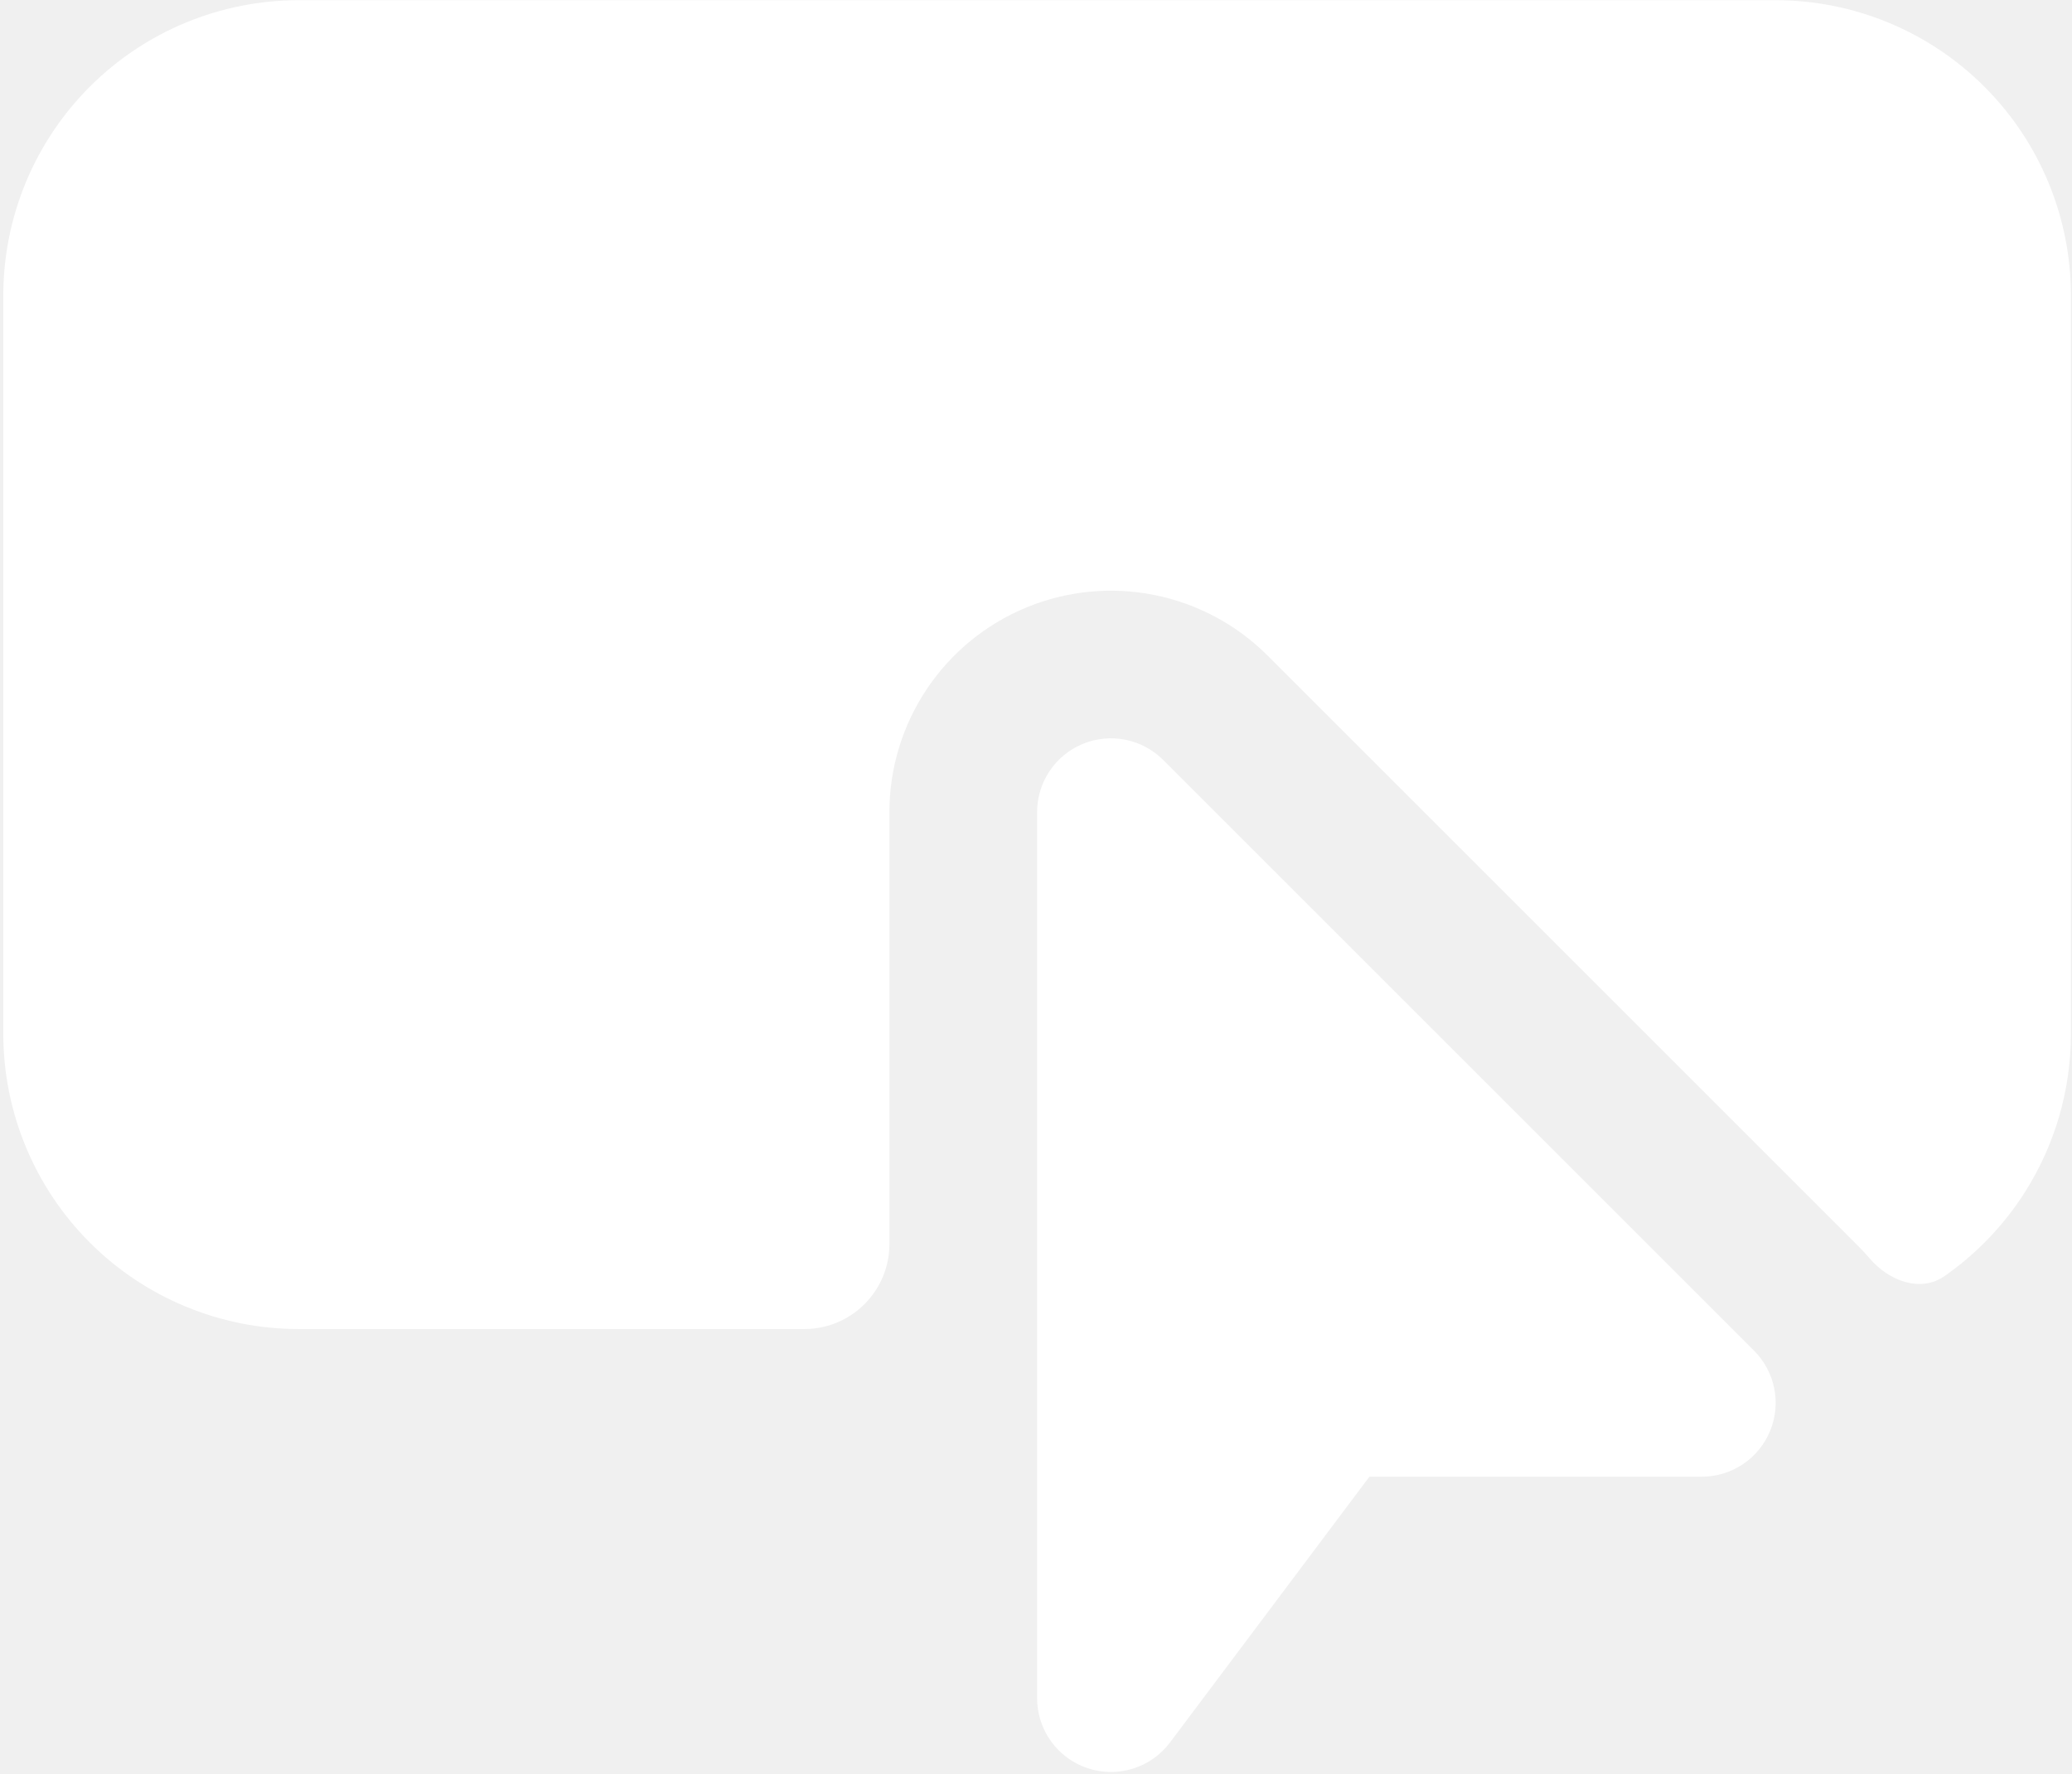
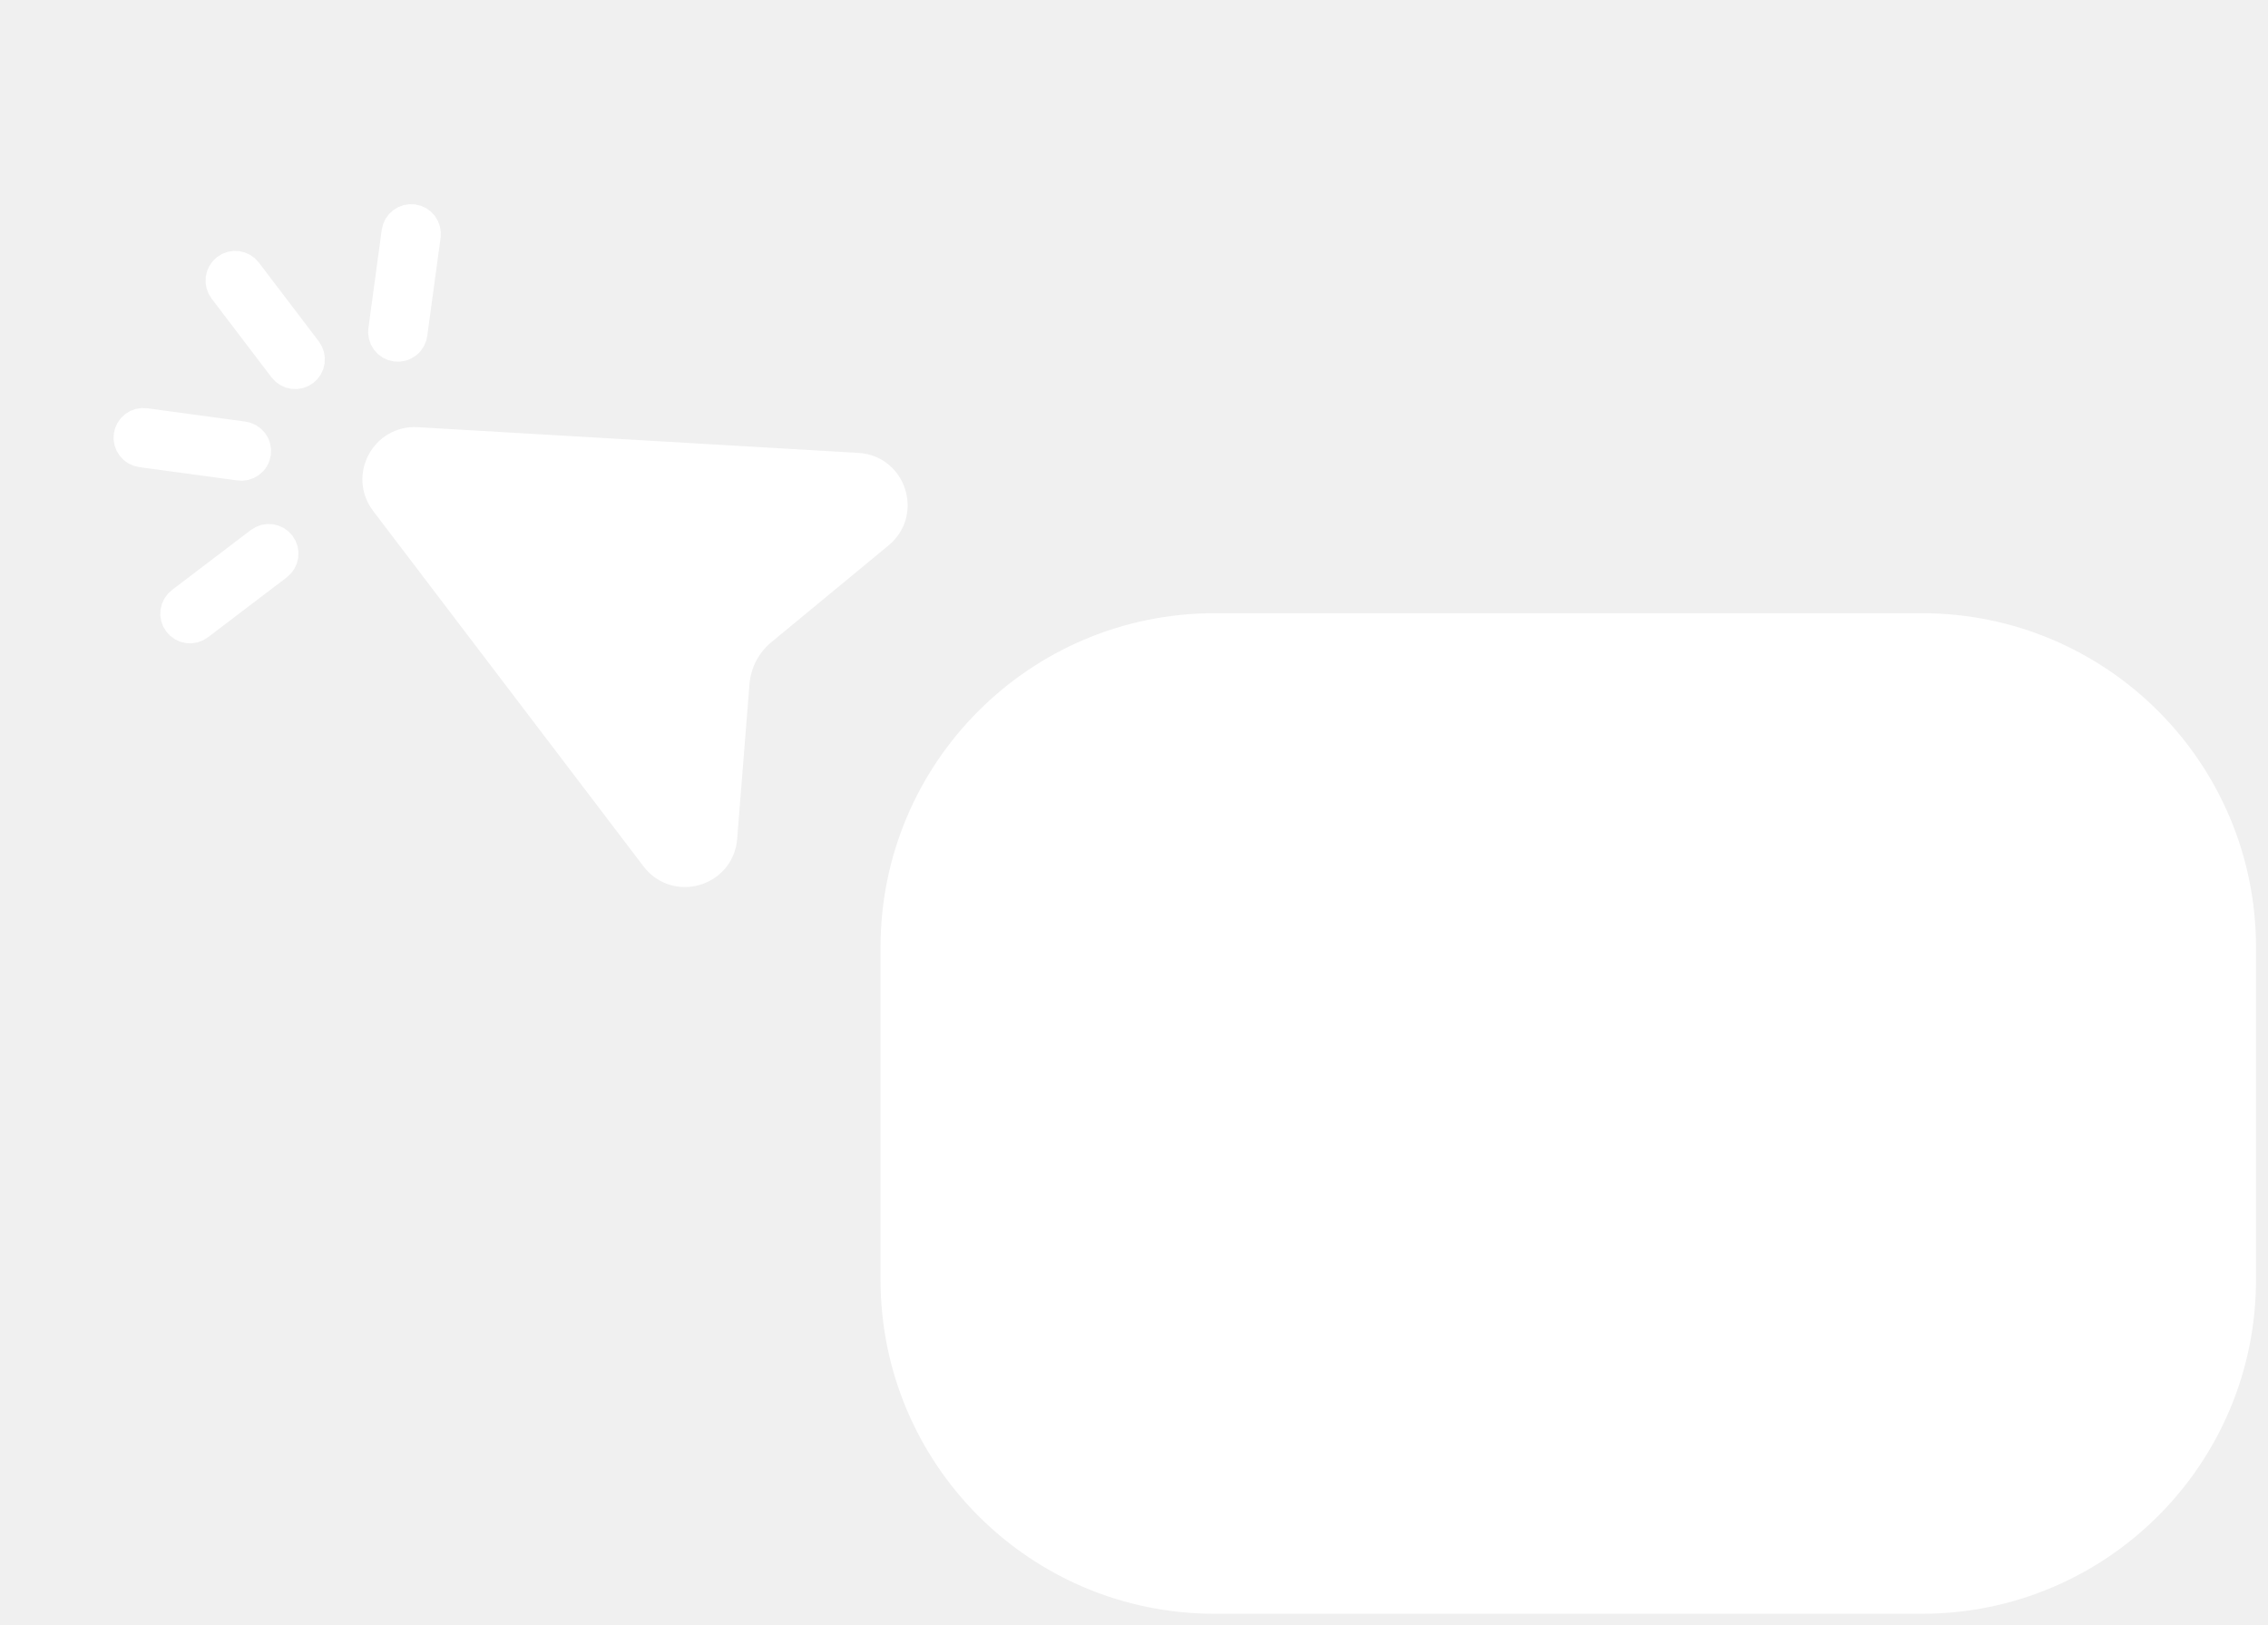
- <svg xmlns="http://www.w3.org/2000/svg" width="341" height="292" viewBox="0 0 341 292" fill="none">
-   <path d="M0.542 48.645C0.542 35.752 5.664 23.387 14.78 14.271C23.896 5.155 36.261 0.033 49.153 0.033H292.21C305.102 0.033 317.467 5.155 326.583 14.271C335.699 23.387 340.821 35.752 340.821 48.645V170.173C340.826 179.473 338.163 188.579 333.149 196.411C329.696 201.803 325.229 206.435 320.024 210.067C316.062 212.831 310.874 210.858 307.731 207.188C307.129 206.485 306.5 205.805 305.845 205.148L208.622 107.926C203.524 102.824 197.026 99.349 189.951 97.941C182.877 96.532 175.544 97.254 168.88 100.015C162.216 102.776 156.521 107.452 152.515 113.45C148.509 119.449 146.372 126.501 146.376 133.714V204.784C146.376 212.516 140.108 218.784 132.376 218.784H49.153C36.261 218.784 23.896 213.662 14.78 204.546C5.664 195.43 0.542 183.065 0.542 170.173V48.645ZM191.438 125.11C189.739 123.406 187.571 122.245 185.211 121.774C182.851 121.304 180.404 121.544 178.181 122.466C175.957 123.388 174.058 124.949 172.723 126.951C171.388 128.954 170.677 131.307 170.681 133.714V279.548C170.681 282.099 171.484 284.585 172.975 286.654C174.467 288.723 176.571 290.271 178.991 291.077C181.411 291.884 184.023 291.909 186.458 291.148C188.892 290.387 191.026 288.88 192.556 286.84L225.369 243.09H280.057C282.463 243.094 284.817 242.383 286.82 241.048C288.822 239.713 290.383 237.814 291.305 235.59C292.227 233.367 292.467 230.92 291.997 228.56C291.526 226.2 290.365 224.032 288.661 222.333L191.438 125.11Z" fill="white" />
+ <svg xmlns="http://www.w3.org/2000/svg" width="141" height="101" viewBox="0 0 141 101" fill="none">
+   <path d="M15.052 27.227L15.07 27.229L15.088 27.231C15.196 27.242 15.301 27.274 15.396 27.327C15.492 27.379 15.576 27.45 15.643 27.535C15.71 27.62 15.76 27.718 15.788 27.823C15.817 27.928 15.824 28.038 15.81 28.145C15.795 28.253 15.759 28.357 15.703 28.45C15.648 28.544 15.574 28.625 15.486 28.689C15.399 28.753 15.299 28.799 15.193 28.824C15.087 28.849 14.977 28.852 14.87 28.834L14.852 28.831L14.834 28.828L8.796 28.008C8.584 27.979 8.391 27.867 8.262 27.696C8.132 27.526 8.075 27.311 8.104 27.098C8.133 26.886 8.245 26.694 8.415 26.564C8.586 26.434 8.801 26.378 9.014 26.407L15.052 27.227ZM25.542 20.682L25.54 20.7L25.538 20.718C25.527 20.826 25.495 20.931 25.443 21.026C25.39 21.122 25.32 21.206 25.234 21.273C25.149 21.34 25.051 21.39 24.946 21.418C24.841 21.447 24.732 21.454 24.624 21.44C24.516 21.425 24.413 21.389 24.319 21.333C24.226 21.278 24.144 21.204 24.08 21.116C24.016 21.029 23.97 20.929 23.945 20.823C23.92 20.717 23.917 20.608 23.935 20.5L23.938 20.482L23.941 20.464L24.761 14.426C24.79 14.214 24.902 14.021 25.073 13.892C25.244 13.762 25.459 13.705 25.671 13.734C25.883 13.763 26.075 13.875 26.205 14.045C26.335 14.216 26.391 14.431 26.363 14.643C26.363 14.644 26.363 14.644 26.363 14.644L25.542 20.682ZM25.911 27.59L25.912 27.59L53.305 29.188C55.31 29.304 56.133 31.818 54.586 33.099C54.586 33.099 54.586 33.099 54.586 33.099L47.29 39.123C46.286 39.95 45.667 41.149 45.561 42.438L45.561 42.441L44.795 52.064L44.795 52.065C44.635 54.085 42.062 54.843 40.831 53.226L24.024 31.134C22.88 29.63 24.028 27.479 25.911 27.59ZM14.134 16.797C14.305 16.667 14.52 16.61 14.733 16.639C14.946 16.668 15.138 16.78 15.268 16.951L18.995 21.851C19.125 22.021 19.182 22.237 19.153 22.45C19.125 22.662 19.012 22.855 18.841 22.985C18.671 23.115 18.455 23.172 18.242 23.143C18.03 23.114 17.837 23.002 17.707 22.831L13.98 17.931C13.85 17.761 13.793 17.545 13.822 17.332C13.851 17.12 13.963 16.927 14.134 16.797ZM11.167 38.635C11.037 38.464 10.98 38.249 11.009 38.036C11.038 37.824 11.15 37.631 11.321 37.501L16.221 33.774C16.391 33.644 16.607 33.587 16.82 33.616C17.032 33.645 17.225 33.757 17.355 33.928C17.485 34.099 17.541 34.314 17.513 34.527C17.484 34.739 17.372 34.932 17.201 35.062L12.301 38.789C12.13 38.919 11.915 38.976 11.702 38.947C11.49 38.918 11.297 38.806 11.167 38.635Z" fill="white" stroke="white" stroke-width="2.075" />
+   <rect x="55.353" y="38.729" width="84.29" height="60.974" rx="20.156" fill="white" stroke="white" stroke-width="1.222" />
</svg>
